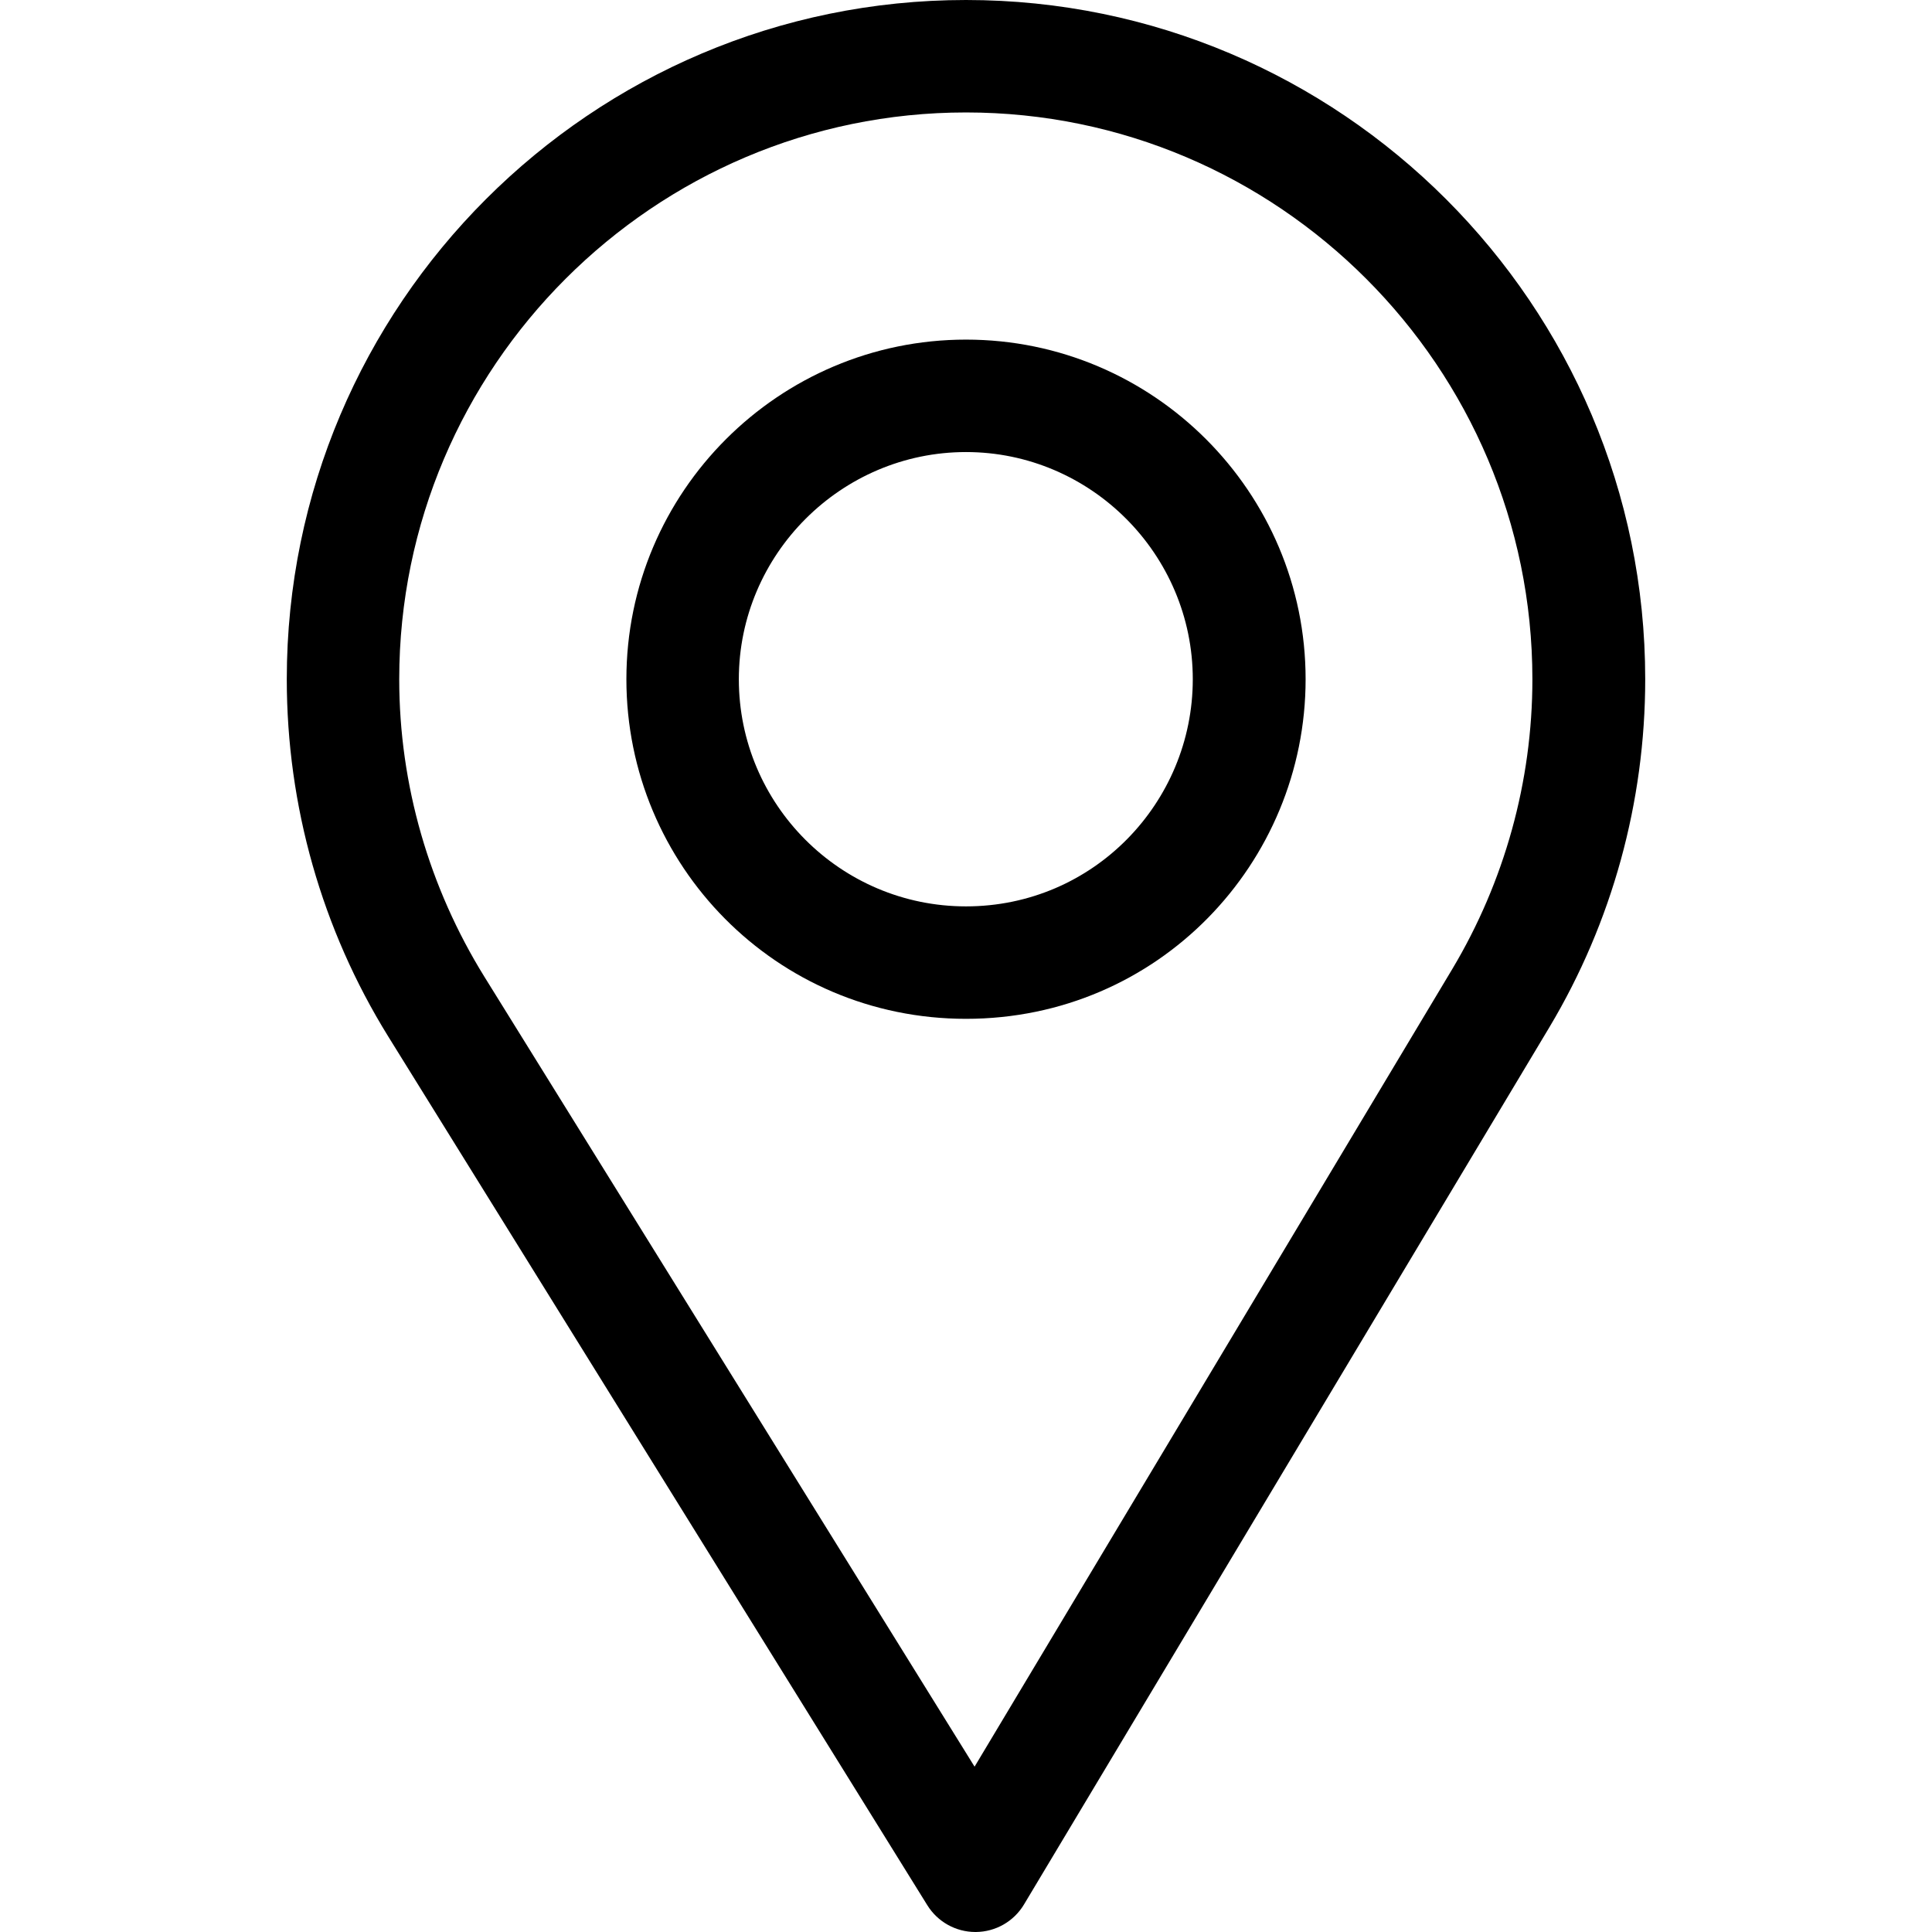
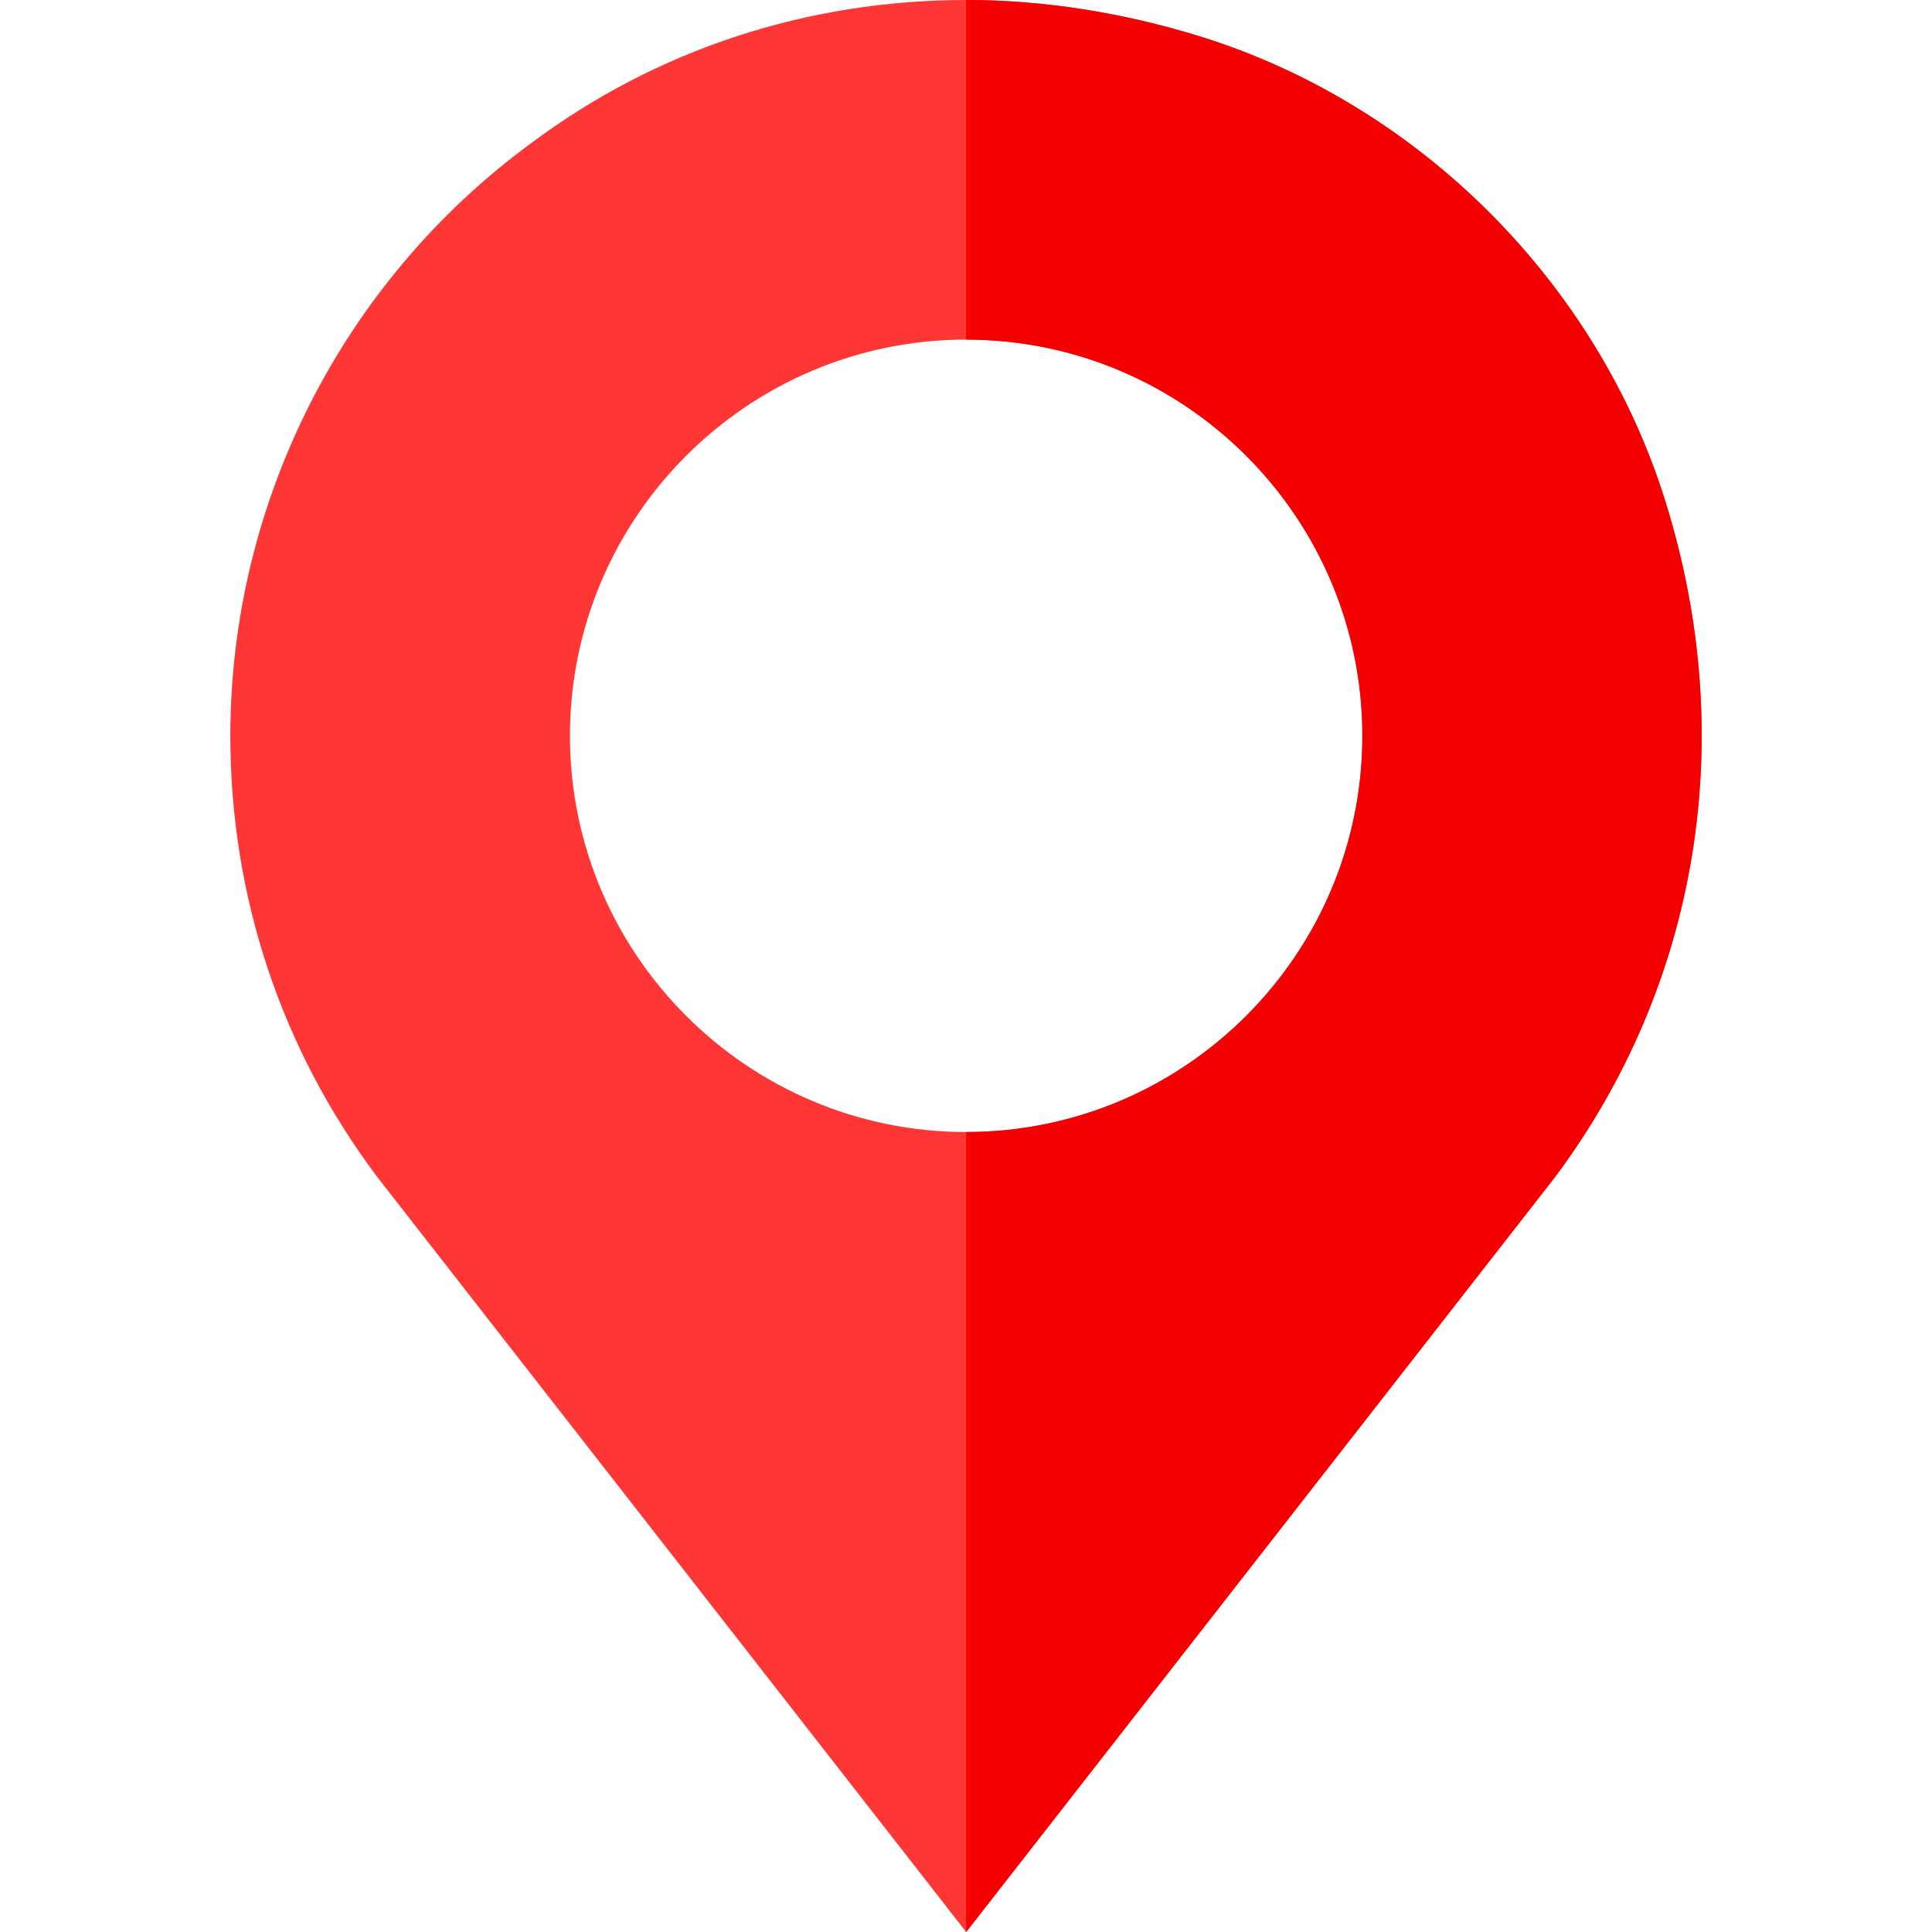
<svg xmlns="http://www.w3.org/2000/svg" version="1.1" id="Capa_1" x="0px" y="0px" viewBox="0 0 512 512" style="enable-background:new 0 0 512 512;" xml:space="preserve">
  <g>
-     <g>
-       <path d="M256,0C156.748,0,76,80.748,76,180c0,33.534,9.289,66.26,26.869,94.652l142.885,230.257    c2.737,4.411,7.559,7.091,12.745,7.091c0.04,0,0.079,0,0.119,0c5.231-0.041,10.063-2.804,12.75-7.292L410.611,272.22    C427.221,244.428,436,212.539,436,180C436,80.748,355.252,0,256,0z M384.866,256.818L258.272,468.186l-129.905-209.34    C113.734,235.214,105.8,207.95,105.8,180c0-82.71,67.49-150.2,150.2-150.2S406.1,97.29,406.1,180    C406.1,207.121,398.689,233.688,384.866,256.818z" />
-     </g>
+     <path style="fill:#FF3636;" d="M441.443,133.2c-17.999-58.2-65.4-105.601-123.6-123.6c-20.4-6.301-41.4-9.6-61.8-9.6   c-41.7,0-81.899,12.9-115.499,38.101C90.742,74.7,61.043,133.2,61.043,195c0,42.599,13.5,83.101,39,117.001l156,199.999   l156-199.999C450.142,261,460.943,195.901,441.443,133.2z M256.043,300c-57.9,0-105-47.1-105-105s47.1-105,105-105   s105,47.1,105,105S313.943,300,256.043,300z" />
  </g>
-   <g>
-     <g>
-       <path d="M256,90c-49.626,0-90,40.374-90,90c0,49.309,39.717,90,90,90c50.903,0,90-41.233,90-90C346,130.374,305.626,90,256,90z     M256,240.2c-33.257,0-60.2-27.033-60.2-60.2c0-33.084,27.116-60.2,60.2-60.2s60.1,27.116,60.1,60.2    C316.1,212.683,289.784,240.2,256,240.2z" />
-     </g>
-   </g>
+   <path style="fill:#F40000;" d="M412.043,312.001L256.043,512V300c57.9,0,105-47.1,105-105s-47.1-105-105-105V0  c20.4,0,41.4,3.3,61.8,9.6c58.2,17.999,105.601,65.4,123.6,123.6C460.943,195.901,450.142,261,412.043,312.001z" />
  <g>
</g>
  <g>
</g>
  <g>
</g>
  <g>
</g>
  <g>
</g>
  <g>
</g>
  <g>
</g>
  <g>
</g>
  <g>
</g>
  <g>
</g>
  <g>
</g>
  <g>
</g>
  <g>
</g>
  <g>
</g>
  <g>
</g>
</svg>
